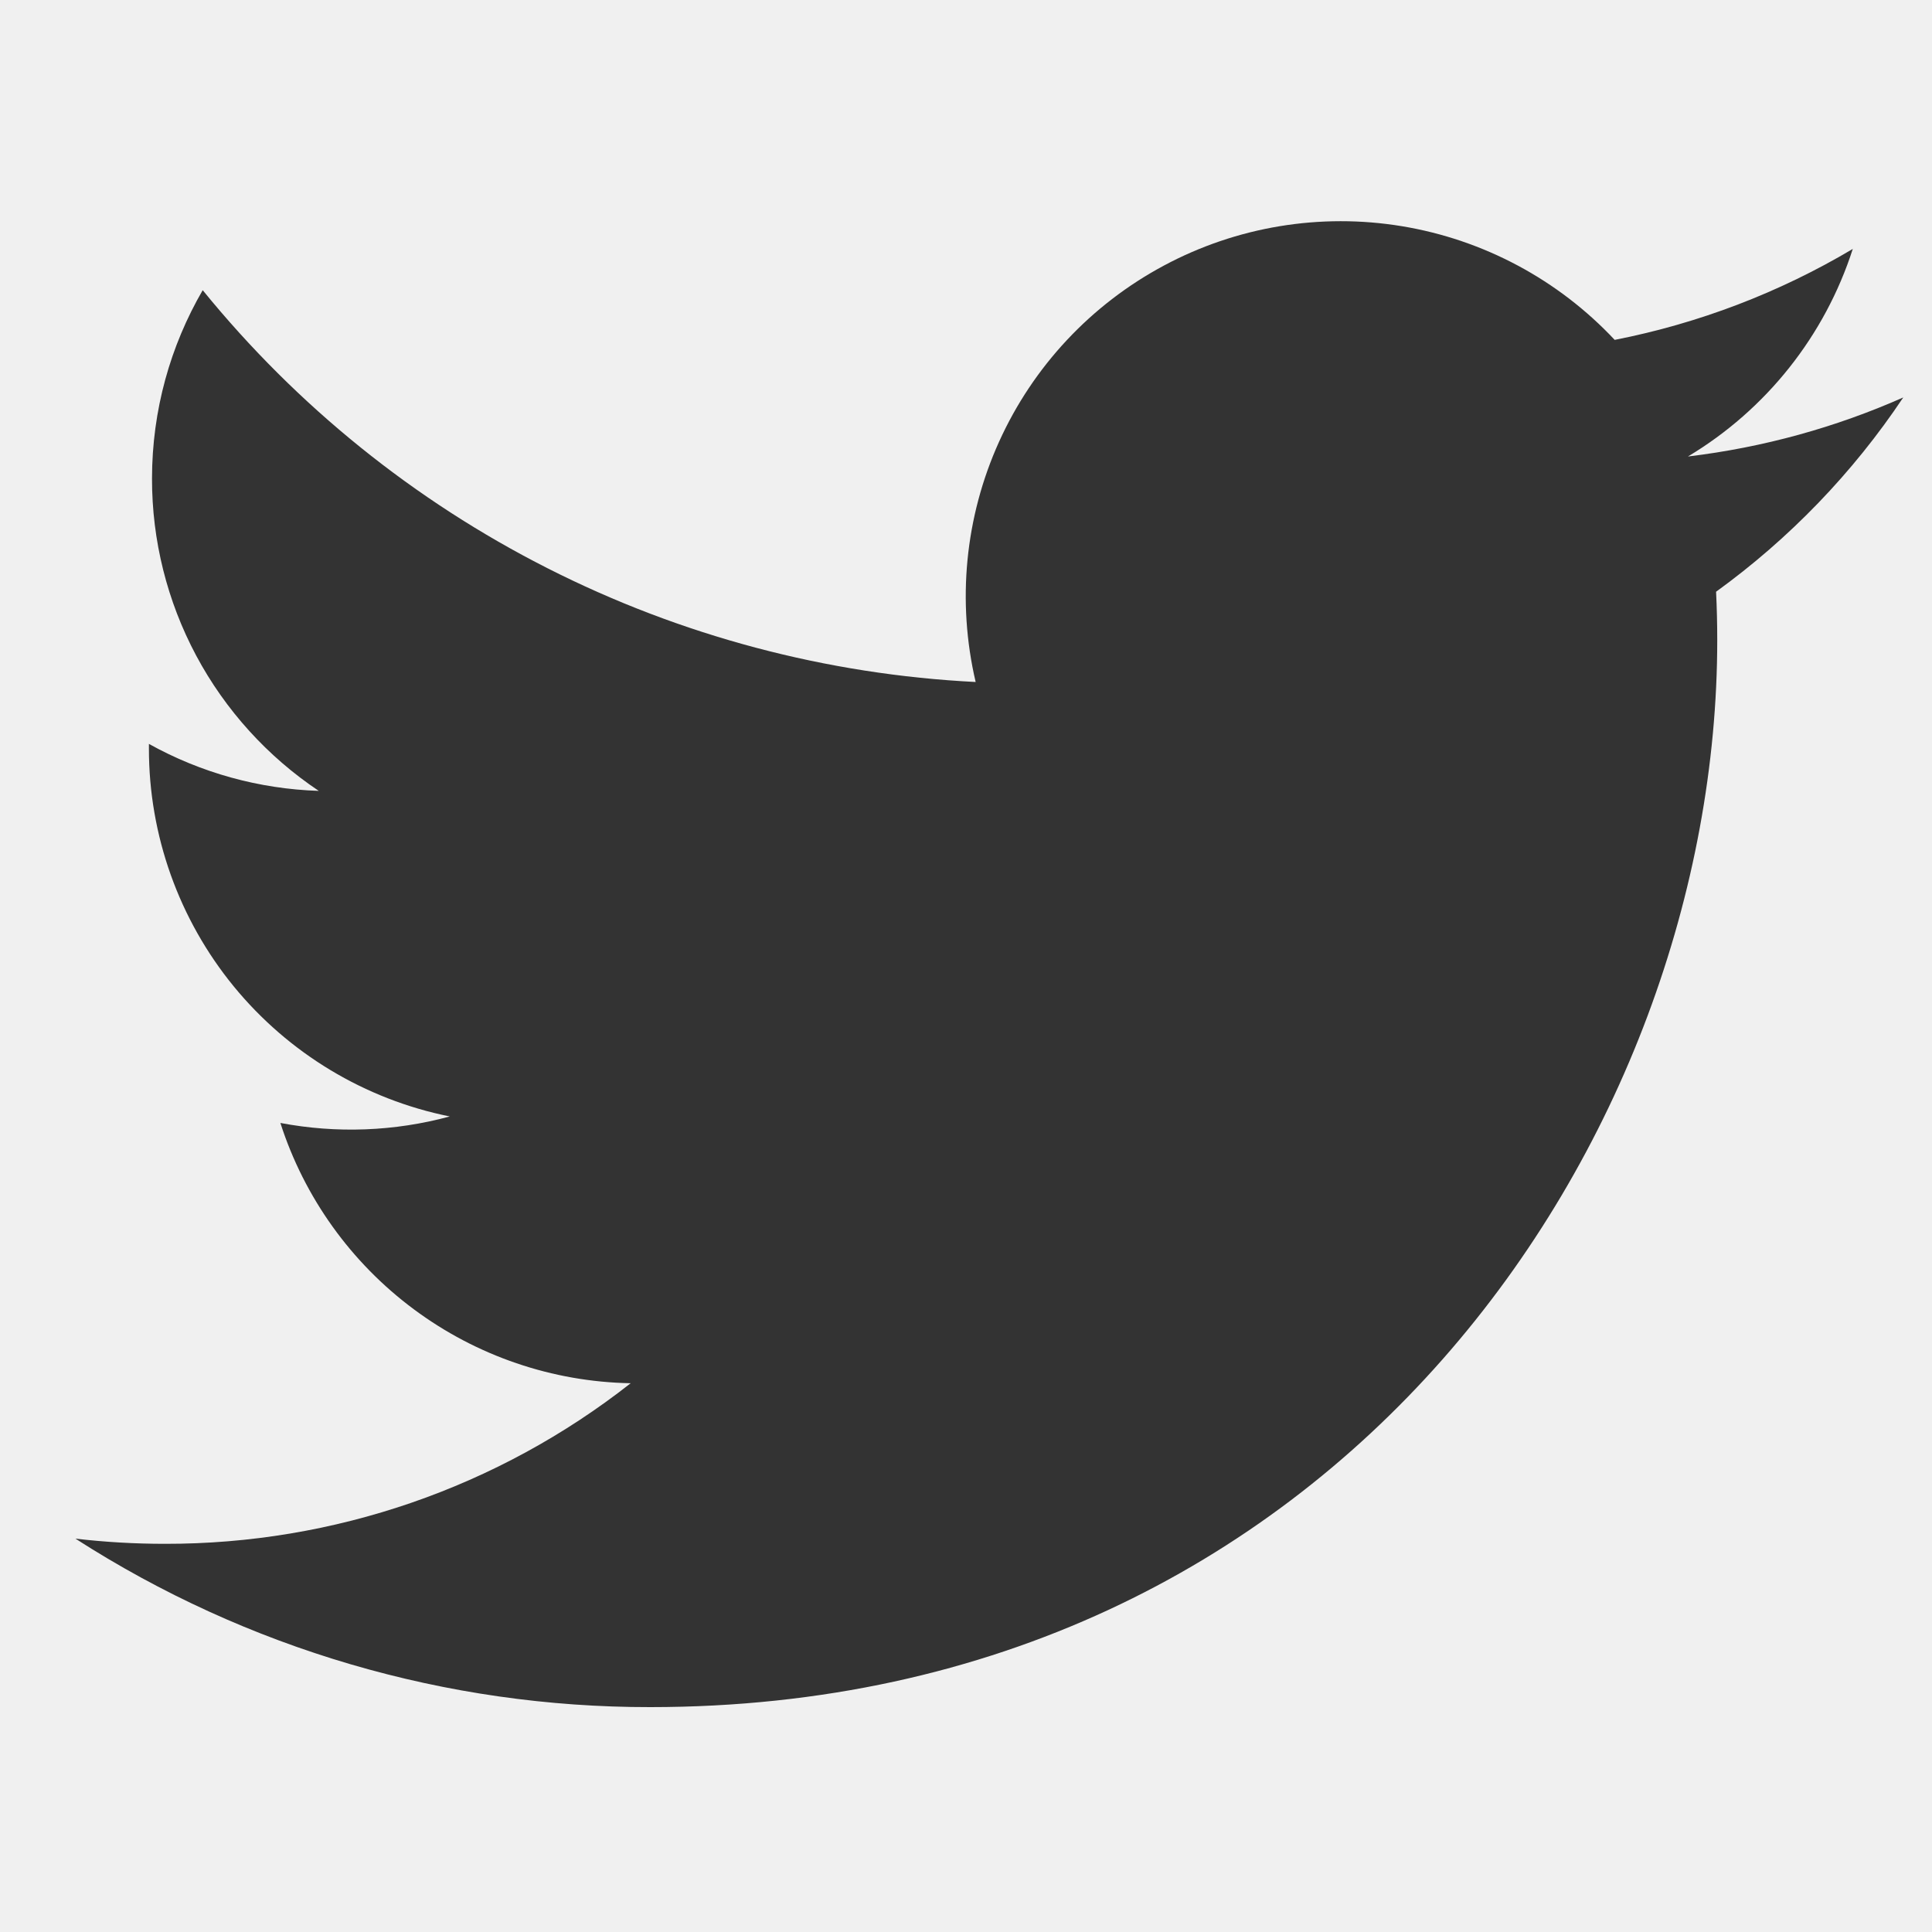
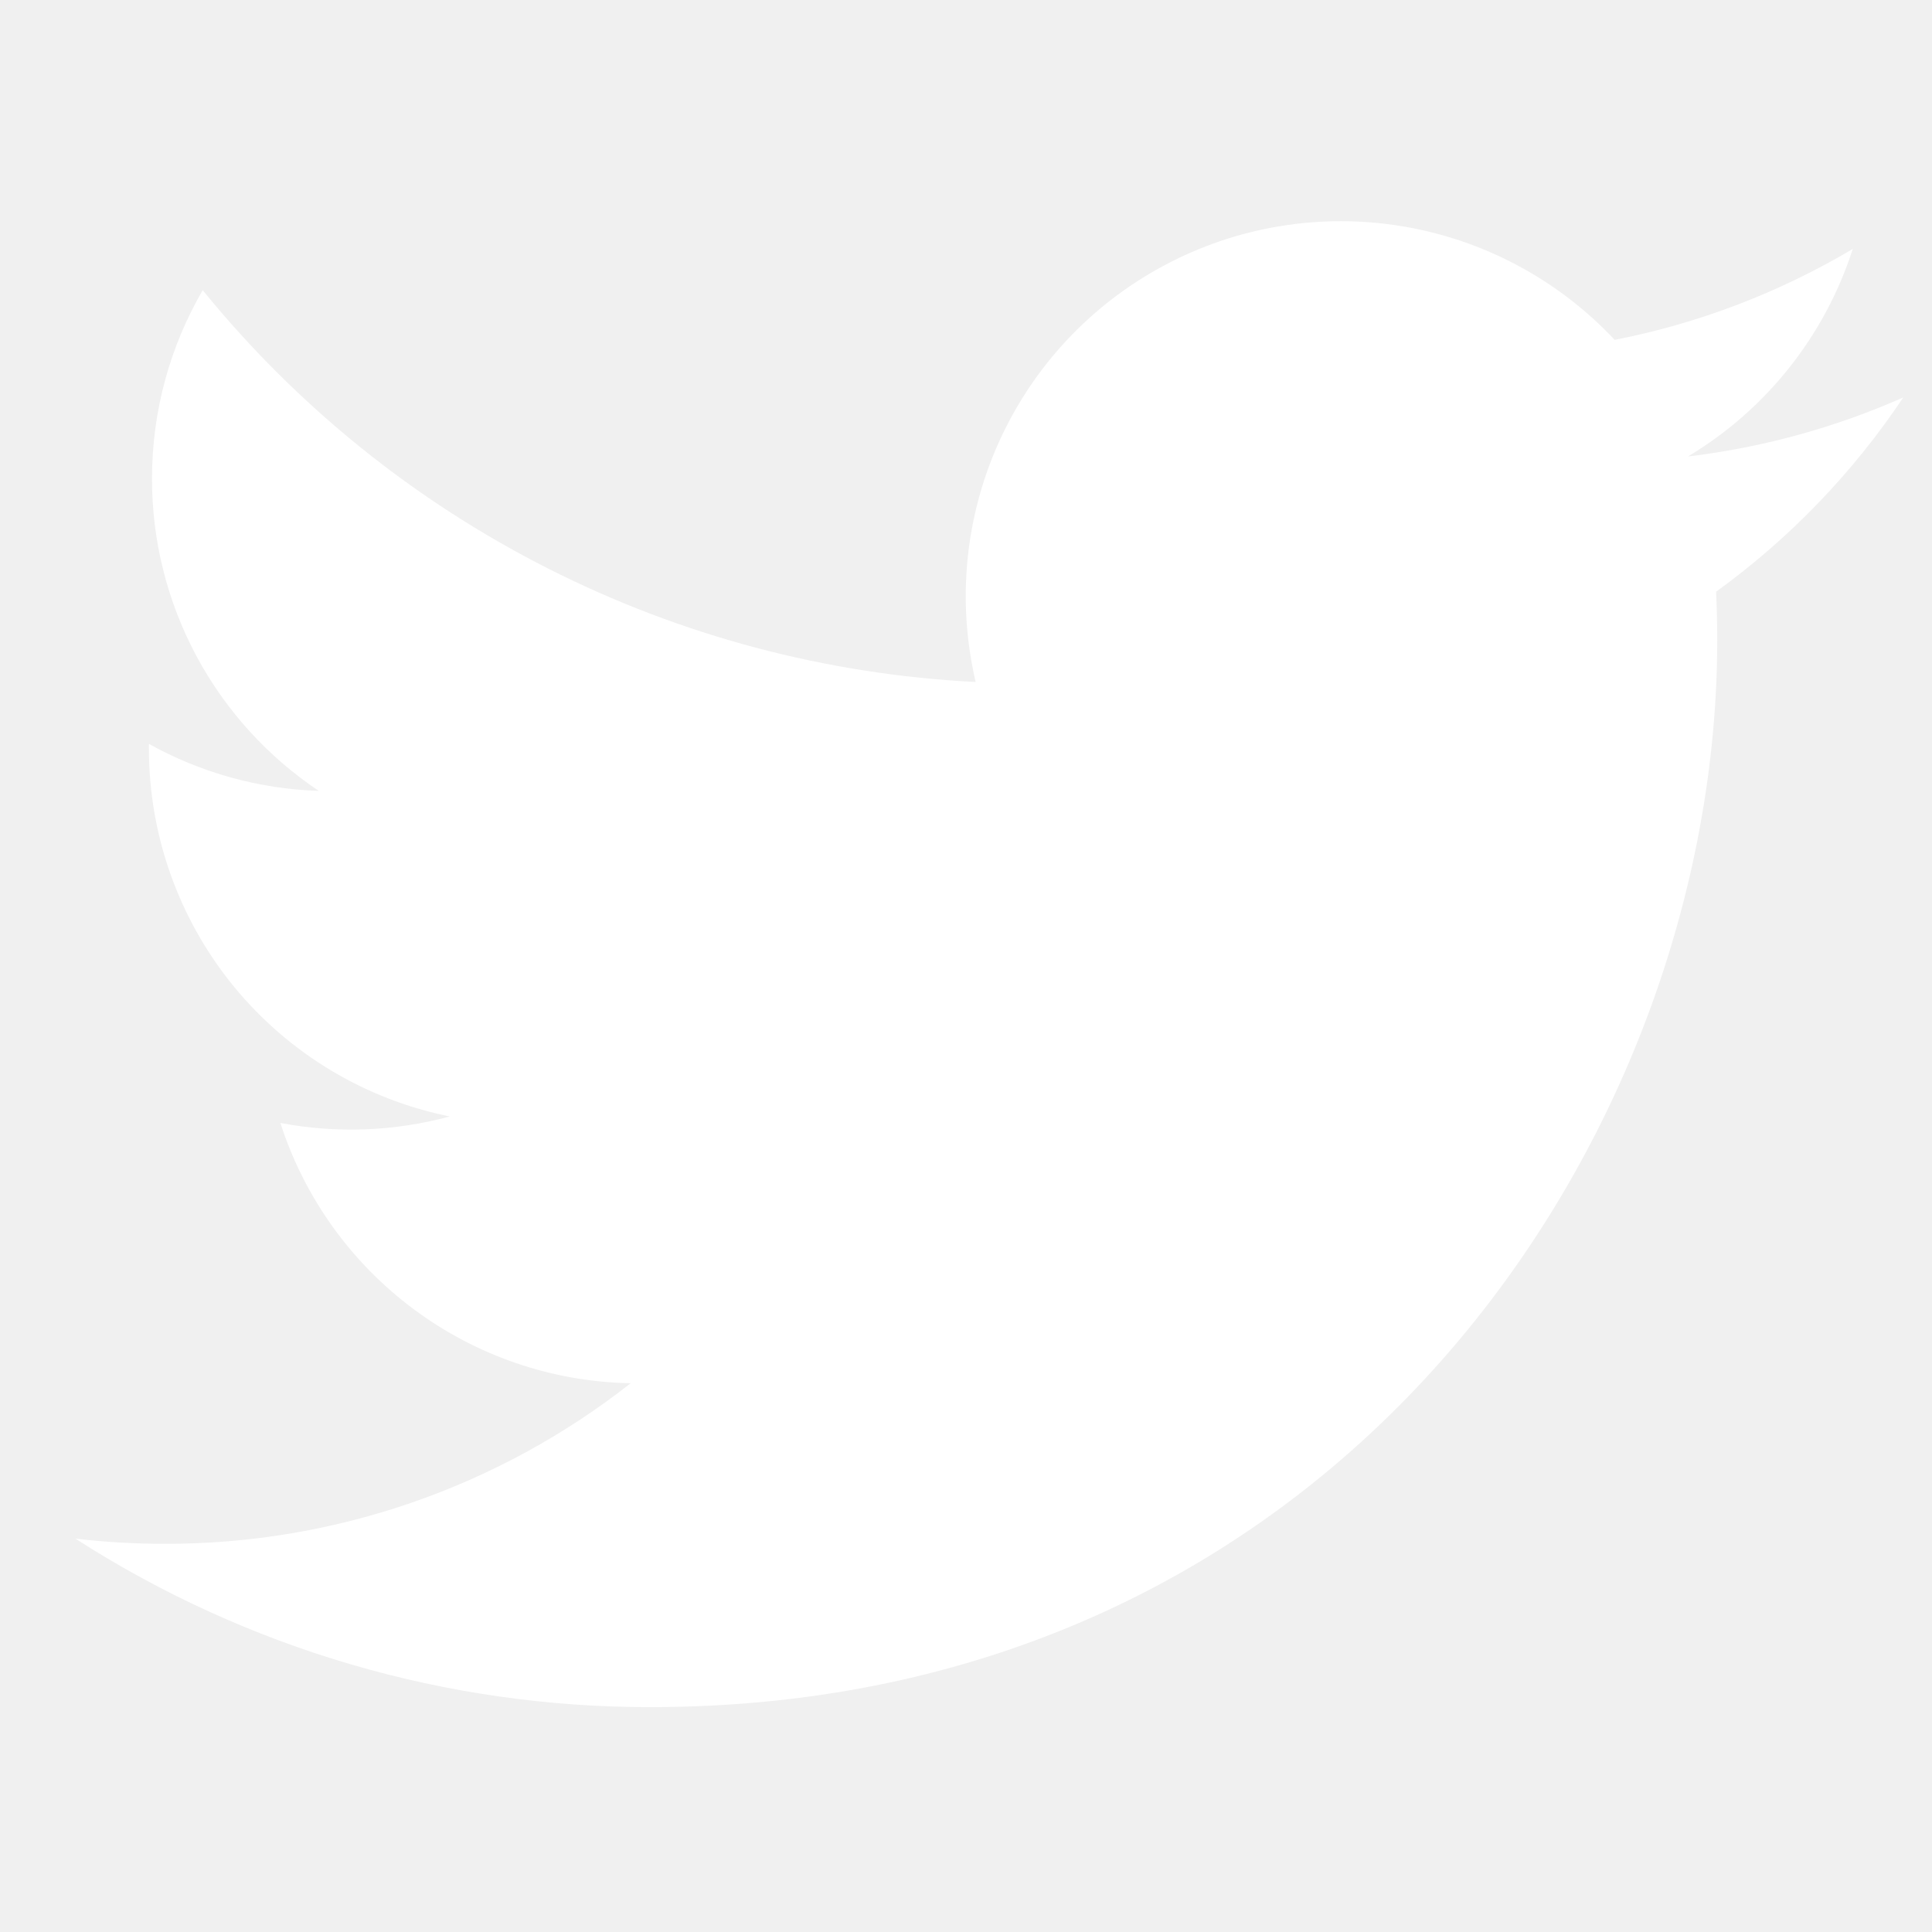
<svg xmlns="http://www.w3.org/2000/svg" width="25" height="25" viewBox="0 0 25 25" fill="none">
-   <path d="M24.628 5.143C23.758 5.528 22.824 5.789 21.842 5.907C22.855 5.3 23.613 4.346 23.975 3.221C23.023 3.787 21.981 4.185 20.894 4.398C20.163 3.618 19.195 3.101 18.14 2.927C17.085 2.753 16.002 2.932 15.06 3.437C14.117 3.942 13.367 4.743 12.927 5.718C12.487 6.692 12.381 7.784 12.625 8.825C10.695 8.728 8.808 8.227 7.085 7.353C5.362 6.48 3.842 5.254 2.623 3.755C2.206 4.473 1.967 5.307 1.967 6.194C1.966 6.993 2.163 7.78 2.539 8.484C2.916 9.189 3.461 9.79 4.125 10.234C3.354 10.209 2.601 10.001 1.927 9.626V9.689C1.927 10.809 2.315 11.896 3.024 12.763C3.734 13.63 4.721 14.225 5.82 14.447C5.105 14.641 4.356 14.669 3.628 14.531C3.938 15.495 4.542 16.338 5.355 16.942C6.167 17.546 7.149 17.881 8.161 17.899C6.443 19.249 4.32 19.981 2.134 19.977C1.747 19.977 1.361 19.955 0.976 19.91C3.194 21.336 5.776 22.093 8.414 22.09C17.341 22.09 22.221 14.696 22.221 8.284C22.221 8.075 22.216 7.865 22.206 7.657C23.155 6.97 23.975 6.12 24.626 5.146L24.628 5.143Z" fill="#333333" />
+   <path d="M24.628 5.143C23.758 5.528 22.824 5.789 21.842 5.907C22.855 5.3 23.613 4.346 23.975 3.221C23.023 3.787 21.981 4.185 20.894 4.398C20.163 3.618 19.195 3.101 18.14 2.927C17.085 2.753 16.002 2.932 15.06 3.437C14.117 3.942 13.367 4.743 12.927 5.718C12.487 6.692 12.381 7.784 12.625 8.825C10.695 8.728 8.808 8.227 7.085 7.353C5.362 6.48 3.842 5.254 2.623 3.755C2.206 4.473 1.967 5.307 1.967 6.194C1.966 6.993 2.163 7.78 2.539 8.484C2.916 9.189 3.461 9.79 4.125 10.234C3.354 10.209 2.601 10.001 1.927 9.626V9.689C1.927 10.809 2.315 11.896 3.024 12.763C3.734 13.63 4.721 14.225 5.82 14.447C5.105 14.641 4.356 14.669 3.628 14.531C3.938 15.495 4.542 16.338 5.355 16.942C6.167 17.546 7.149 17.881 8.161 17.899C6.443 19.249 4.32 19.981 2.134 19.977C1.747 19.977 1.361 19.955 0.976 19.91C3.194 21.336 5.776 22.093 8.414 22.09C17.341 22.09 22.221 14.696 22.221 8.284C22.221 8.075 22.216 7.865 22.206 7.657C23.155 6.97 23.975 6.12 24.626 5.146L24.628 5.143Z" fill="#FFF" />
</svg>
